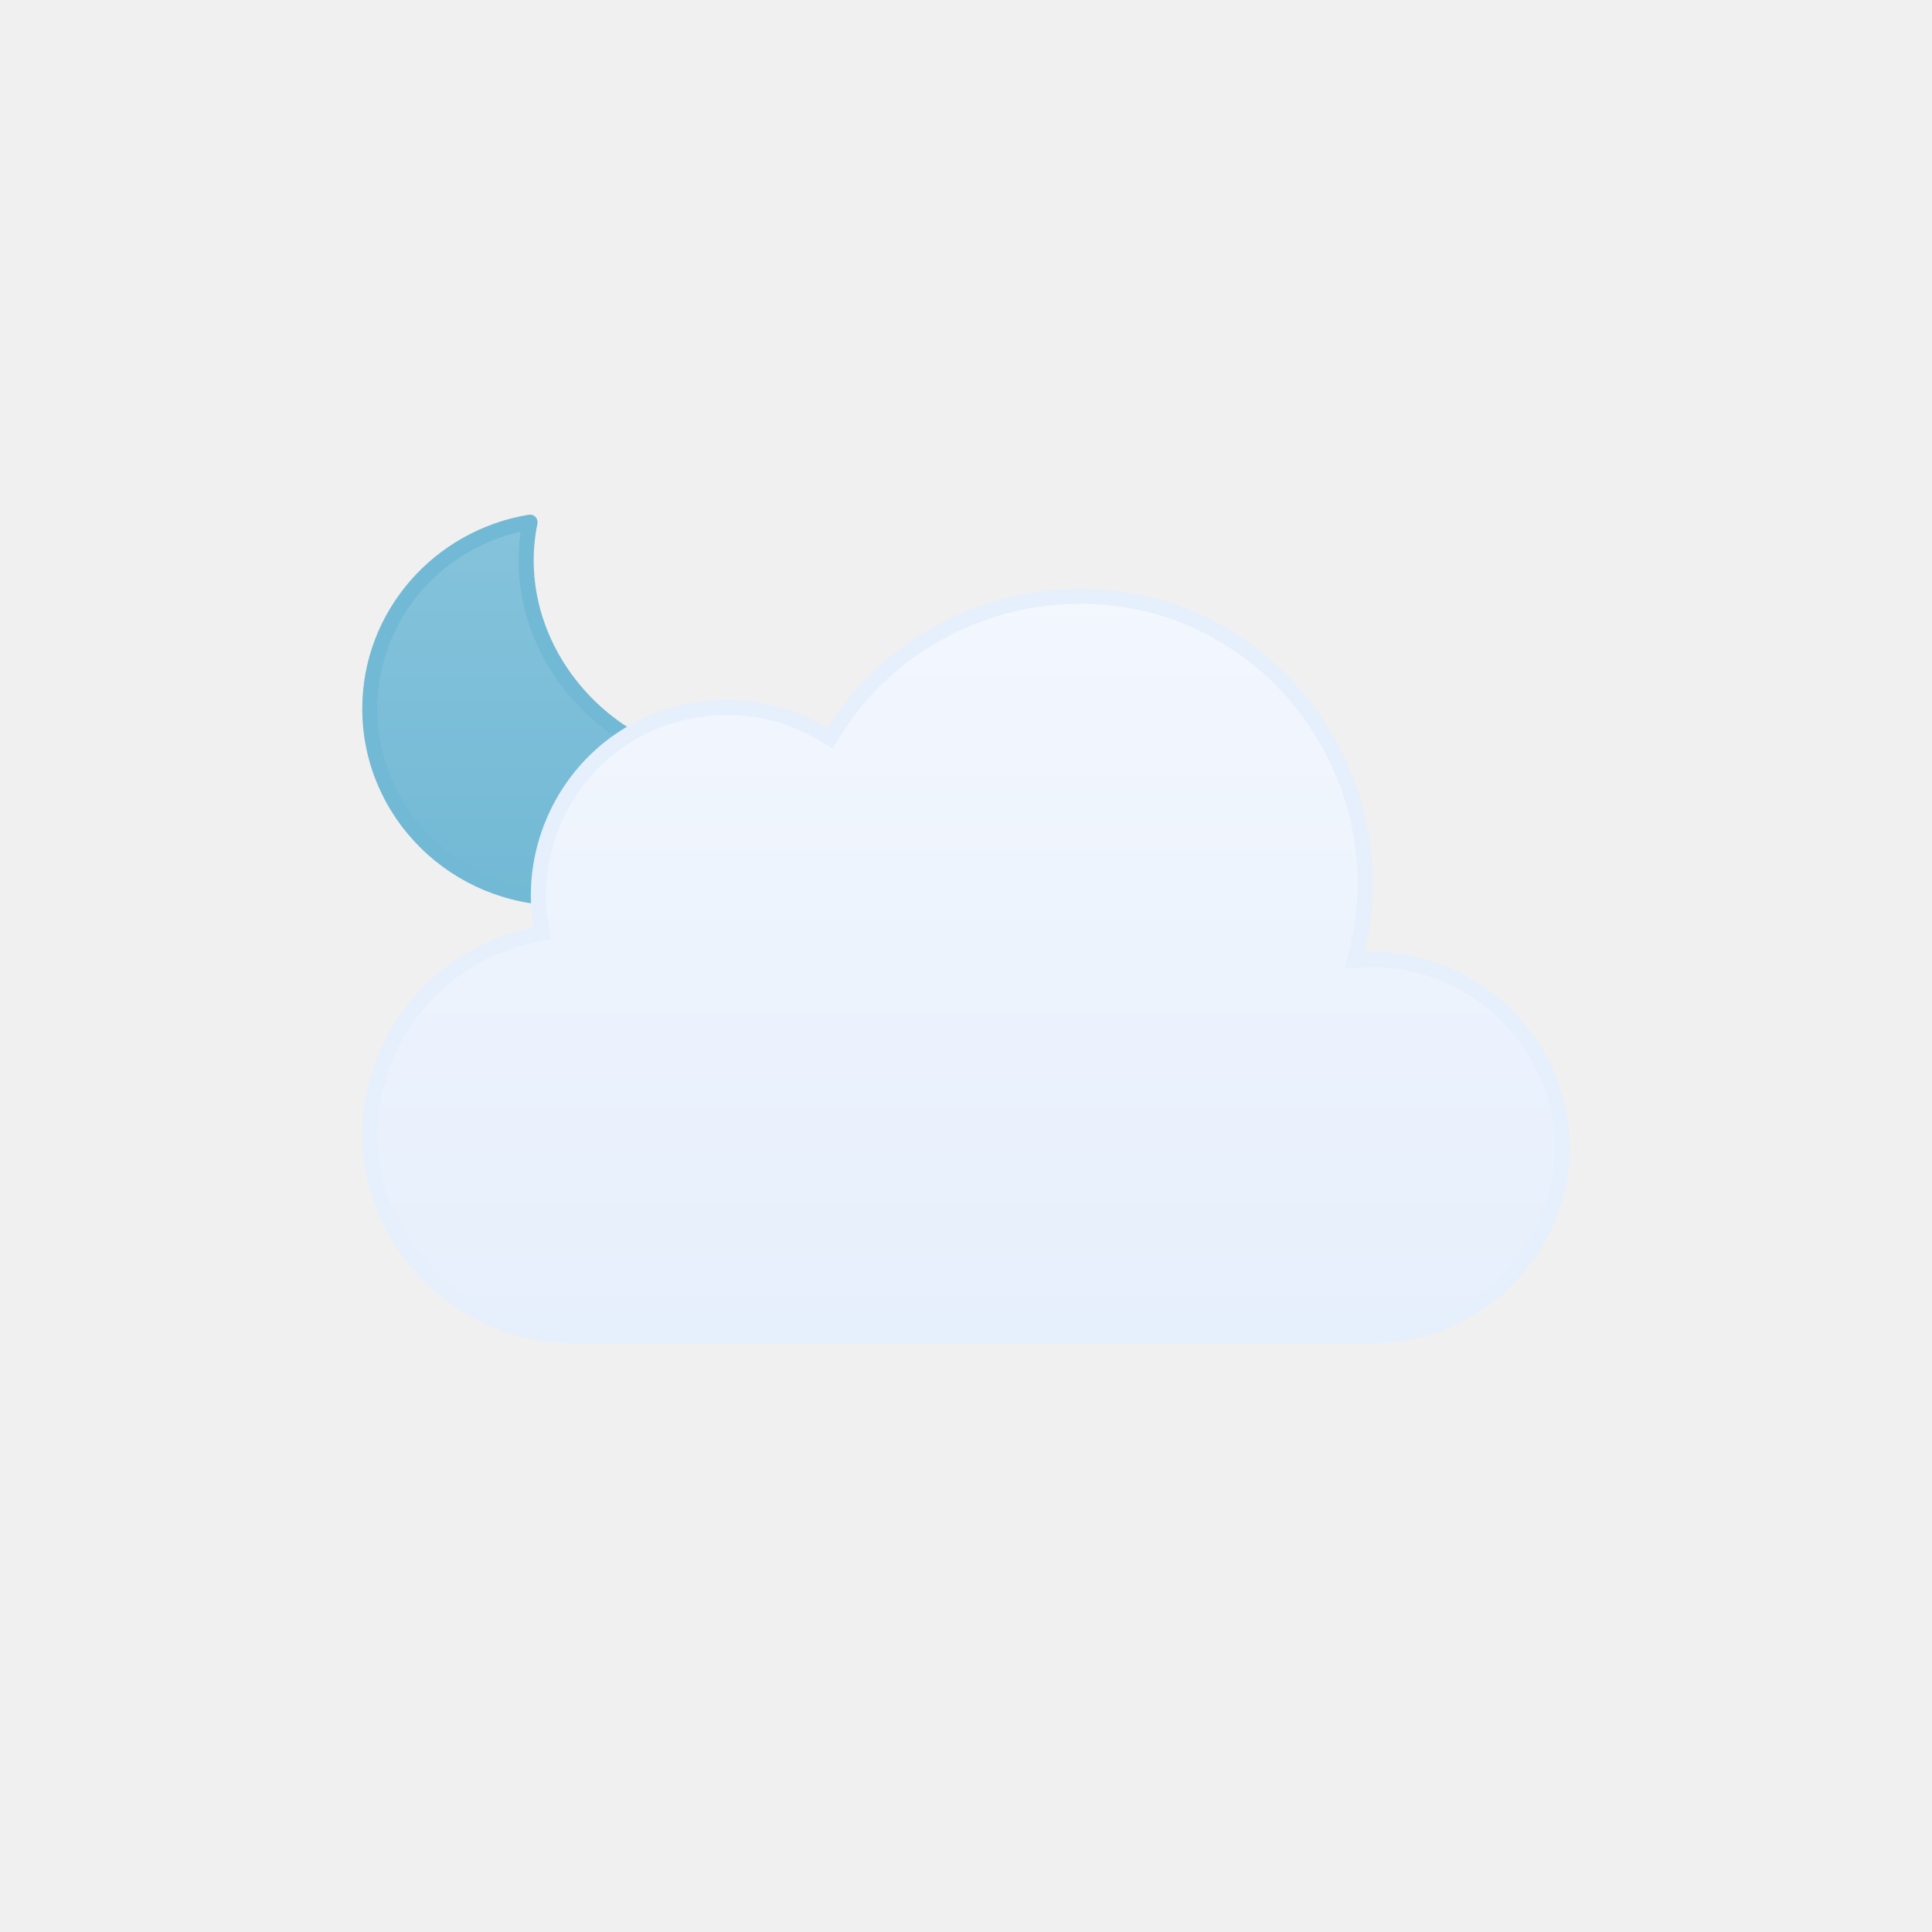
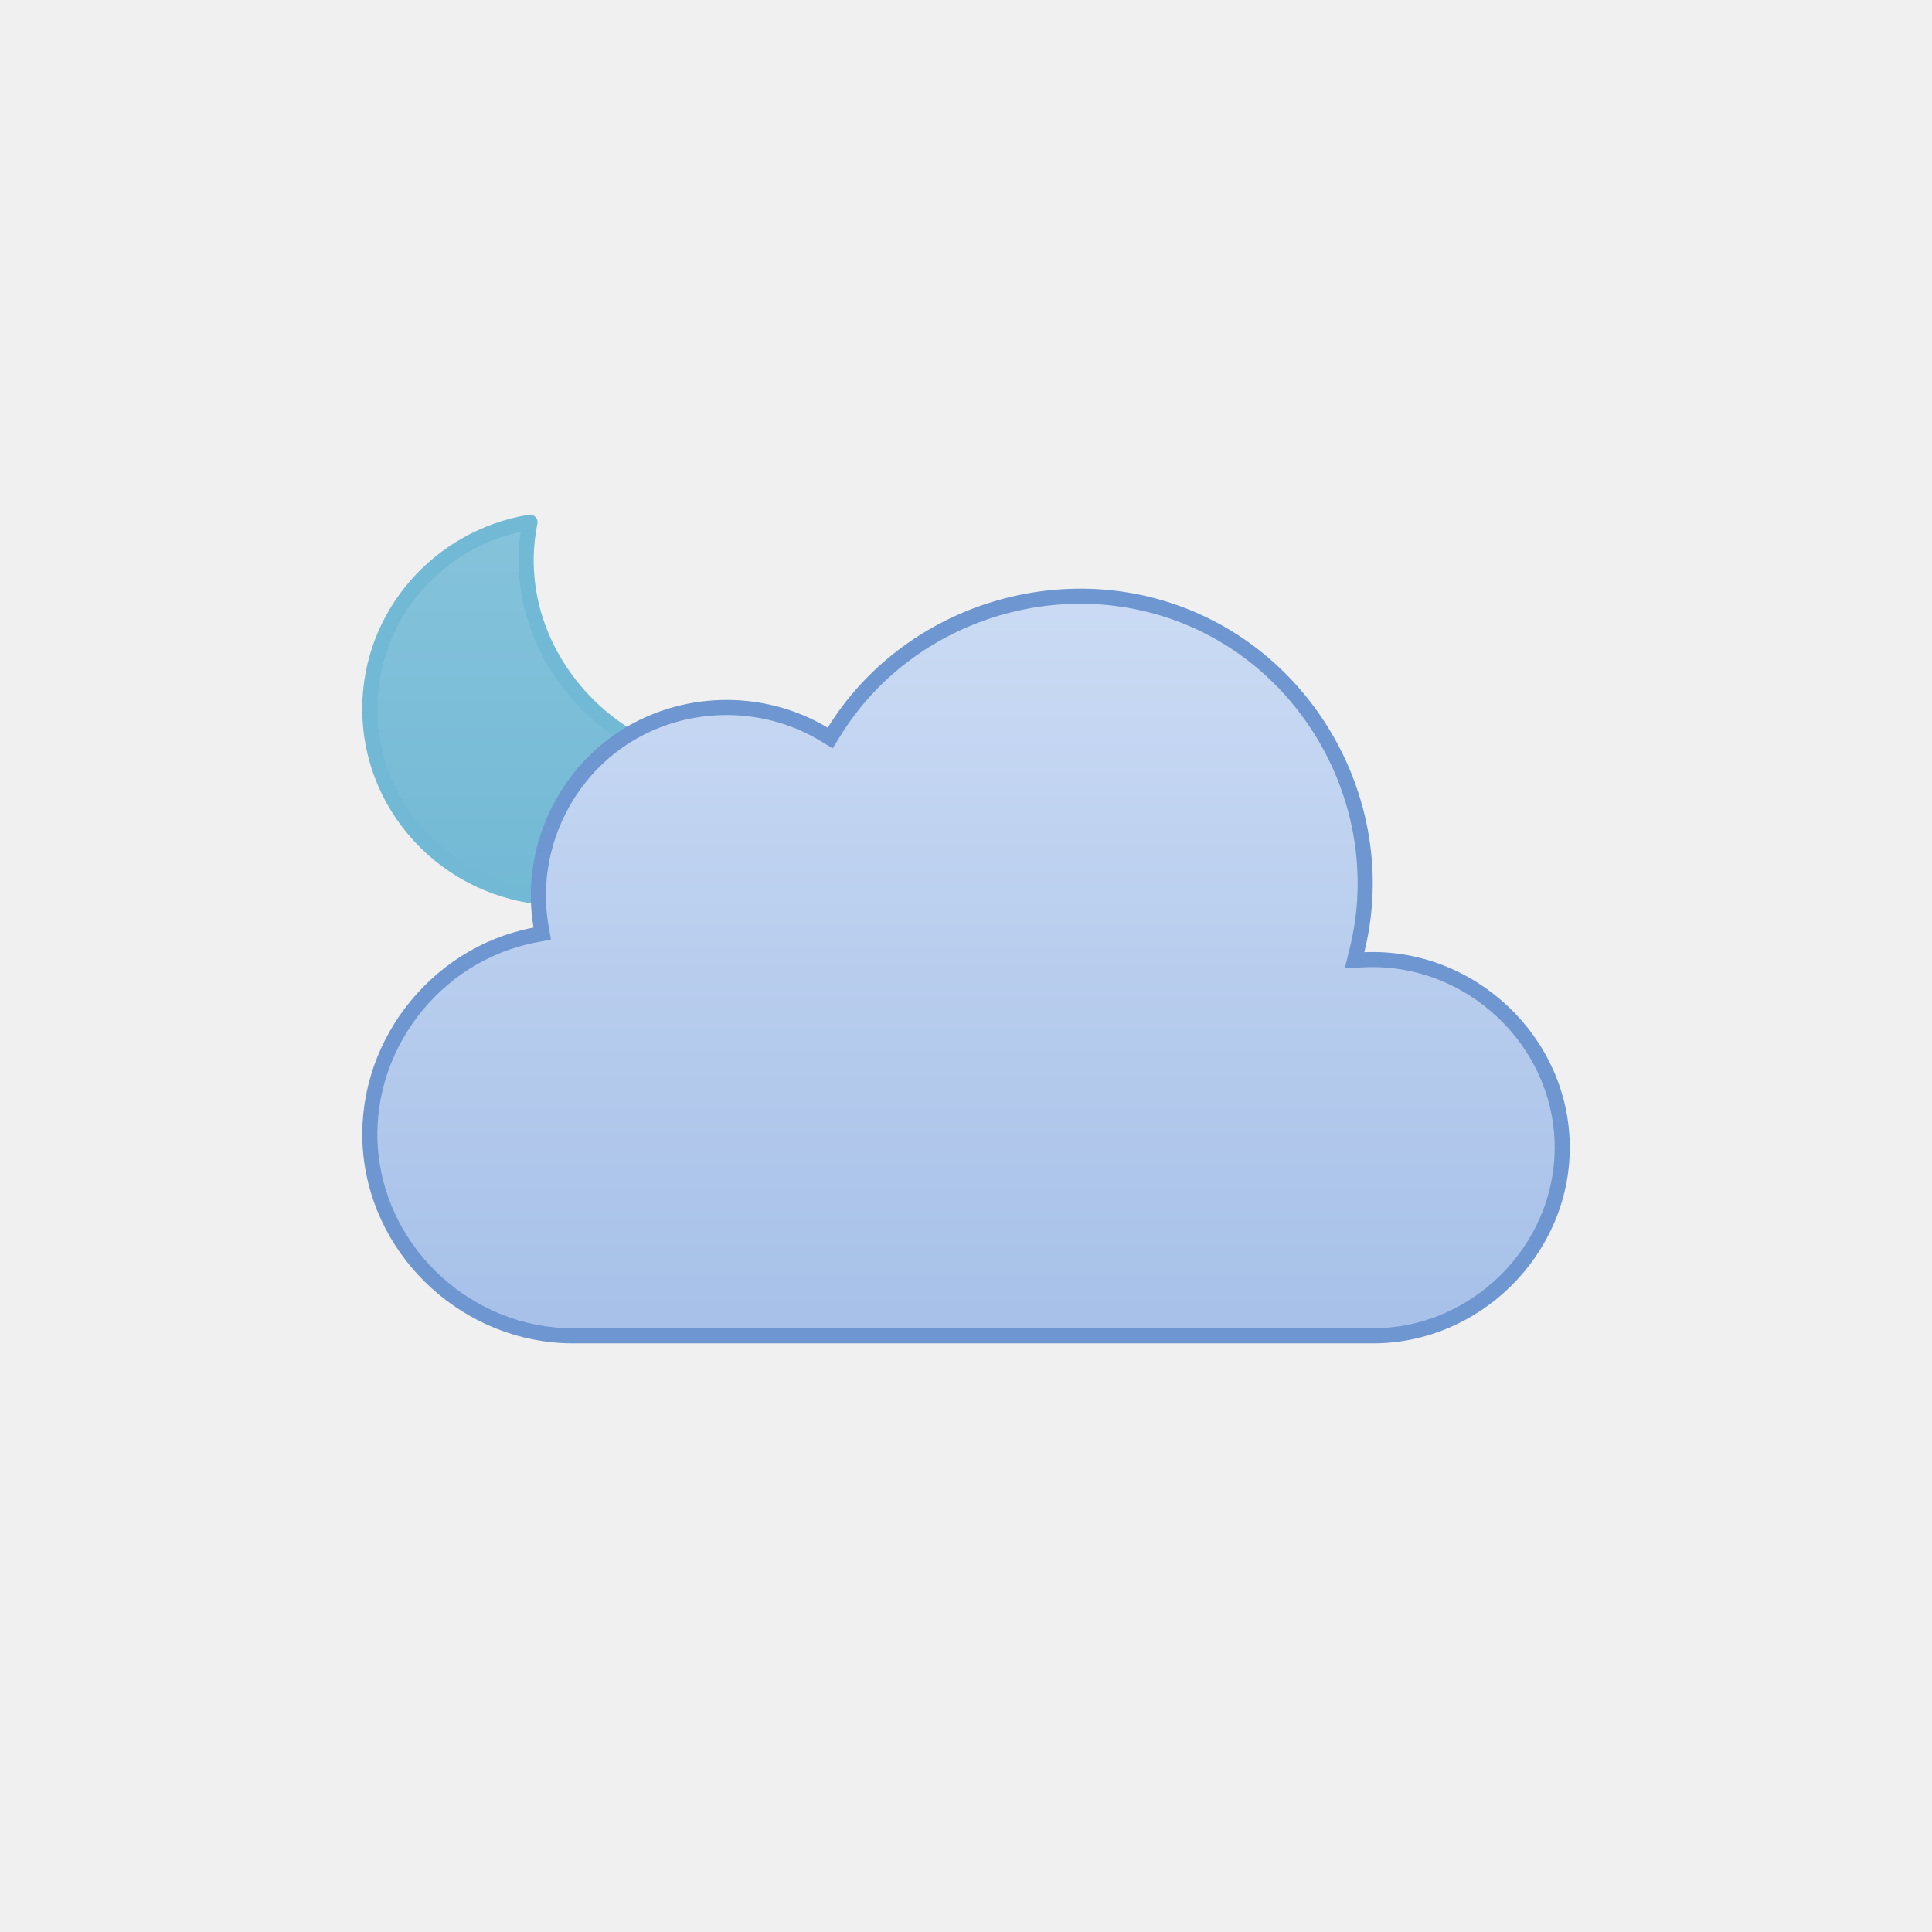
<svg xmlns="http://www.w3.org/2000/svg" viewBox="0 0 128 128" fill="none">
  <g id="partly-cloudy-night" clip-path="url(#clip0_1858_8252)">
    <g id="Sky">
      <g id="Moon">
        <path id="Moon_2" d="M35.115 34.595C33.378 43.163 40.753 51.214 49.313 50.783C47.673 55.834 42.889 59.5 37.218 59.5C30.188 59.5 24.5 53.879 24.5 46.959C24.5 40.745 29.088 35.584 35.115 34.595Z" fill="url(#paint0_linear_1858_8252)" stroke="#72B9D5" stroke-linecap="round" stroke-linejoin="round" />
      </g>
      <g id="Clouds">
        <g id="Cloud">
-           <path id="Cloud_2" d="M55.262 48.475C60.123 40.611 70.297 37.38 78.815 40.943C87.321 44.502 92.138 54.003 89.903 62.965L89.742 63.614L90.411 63.585C97.42 63.279 103.5 68.992 103.5 76.028C103.5 82.84 97.772 88.5 90.977 88.5H37.954C31.128 88.502 25.203 83.171 24.559 76.36C23.916 69.552 28.737 63.212 35.443 61.945L35.926 61.853L35.842 61.369C35.026 56.624 37.126 51.717 41.105 49.013C45.095 46.301 50.446 46.154 54.58 48.64L55.003 48.895L55.262 48.475Z" fill="url(#paint1_linear_1858_8252)" stroke="#E6EFFC" stroke-miterlimit="10" />
+           <path id="Cloud_2" d="M55.262 48.475C60.123 40.611 70.297 37.38 78.815 40.943C87.321 44.502 92.138 54.003 89.903 62.965L89.742 63.614L90.411 63.585C97.42 63.279 103.5 68.992 103.5 76.028C103.5 82.84 97.772 88.5 90.977 88.5H37.954C31.128 88.502 25.203 83.171 24.559 76.36C23.916 69.552 28.737 63.212 35.443 61.945L35.926 61.853L35.842 61.369C35.026 56.624 37.126 51.717 41.105 49.013C45.095 46.301 50.446 46.154 54.58 48.64L55.003 48.895L55.262 48.475Z" fill="url(#paint1_linear_1858_8252)" stroke="#6E96D0" stroke-miterlimit="10" />
        </g>
      </g>
    </g>
  </g>
  <defs>
    <linearGradient id="paint0_linear_1858_8252" x1="37" y1="34" x2="37" y2="60" gradientUnits="userSpaceOnUse">
      <stop stop-color="#86C3DB" />
      <stop offset="1" stop-color="#72B9D5" />
    </linearGradient>
    <linearGradient id="paint1_linear_1858_8252" x1="64.001" y1="39" x2="64.001" y2="89" gradientUnits="userSpaceOnUse">
-       <stop stop-color="#F3F7FE" />
-       <stop offset="1" stop-color="#E6EFFC" />
+       <stop stop-color="#CBDBF4" />
+       <stop offset="1" stop-color="#A6C0E8" />
    </linearGradient>
    <clipPath id="clip0_1858_8252">
      <rect width="128" height="128" fill="white" />
    </clipPath>
  </defs>
</svg>
